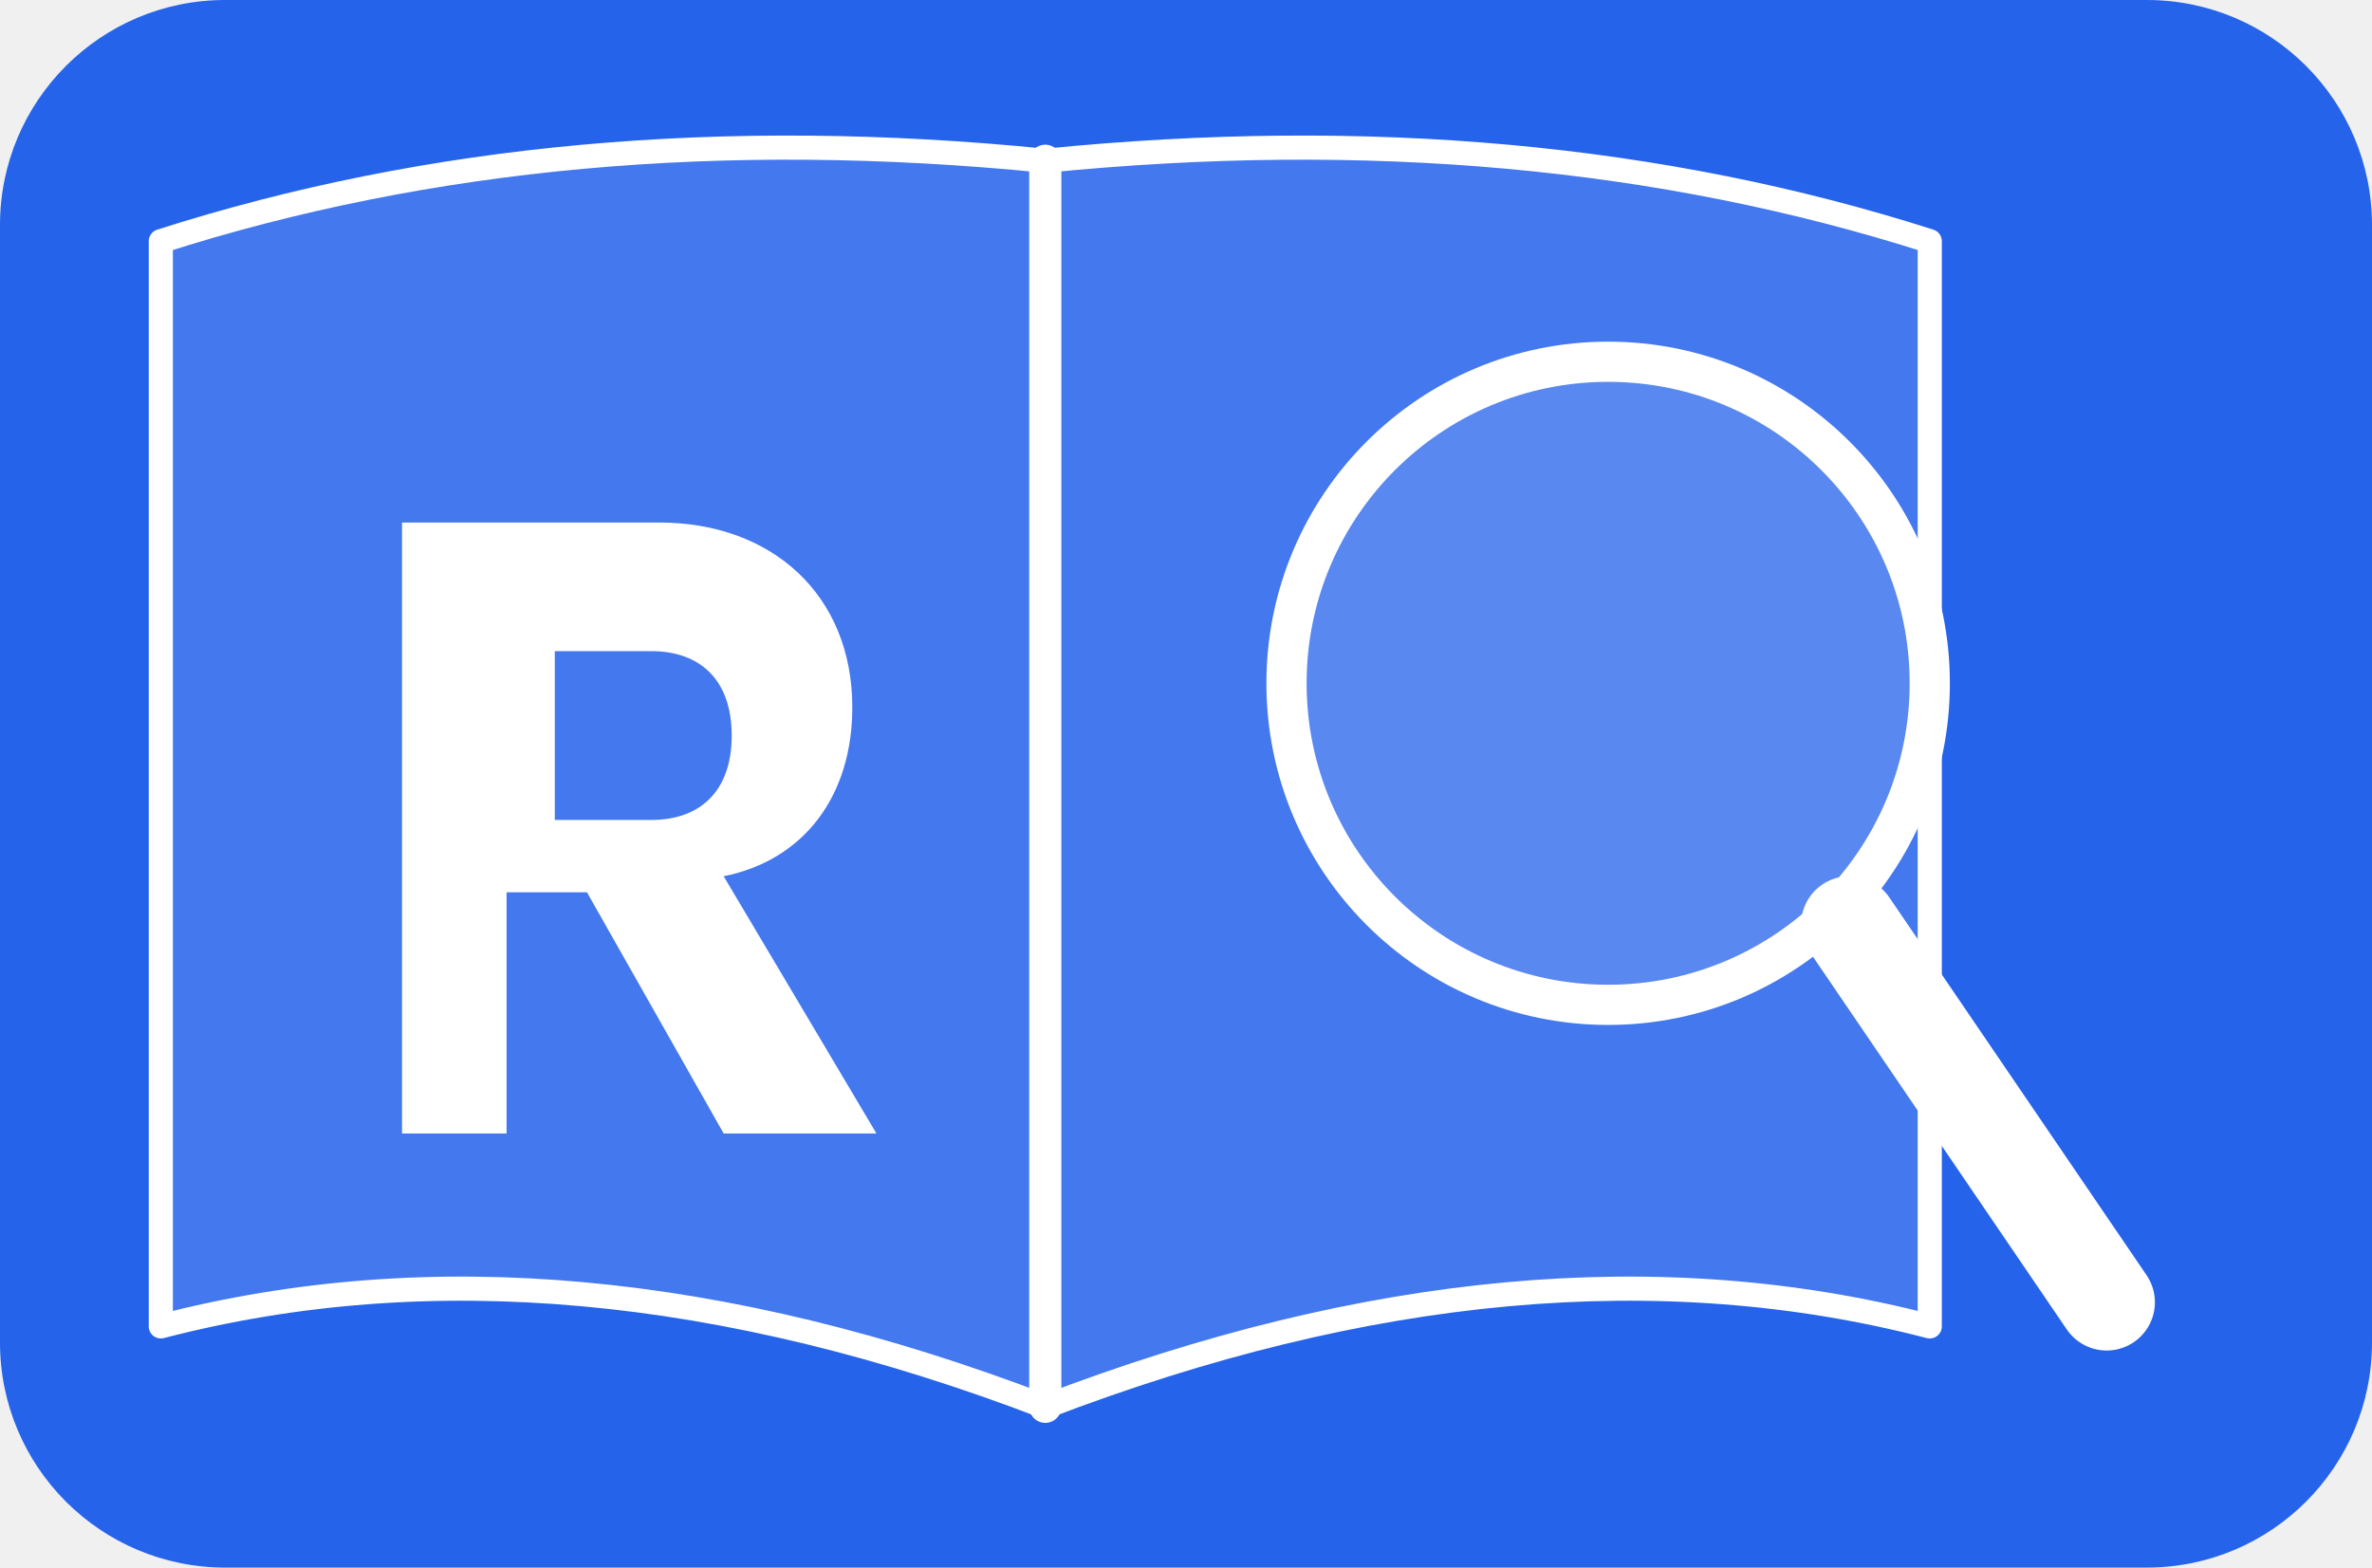
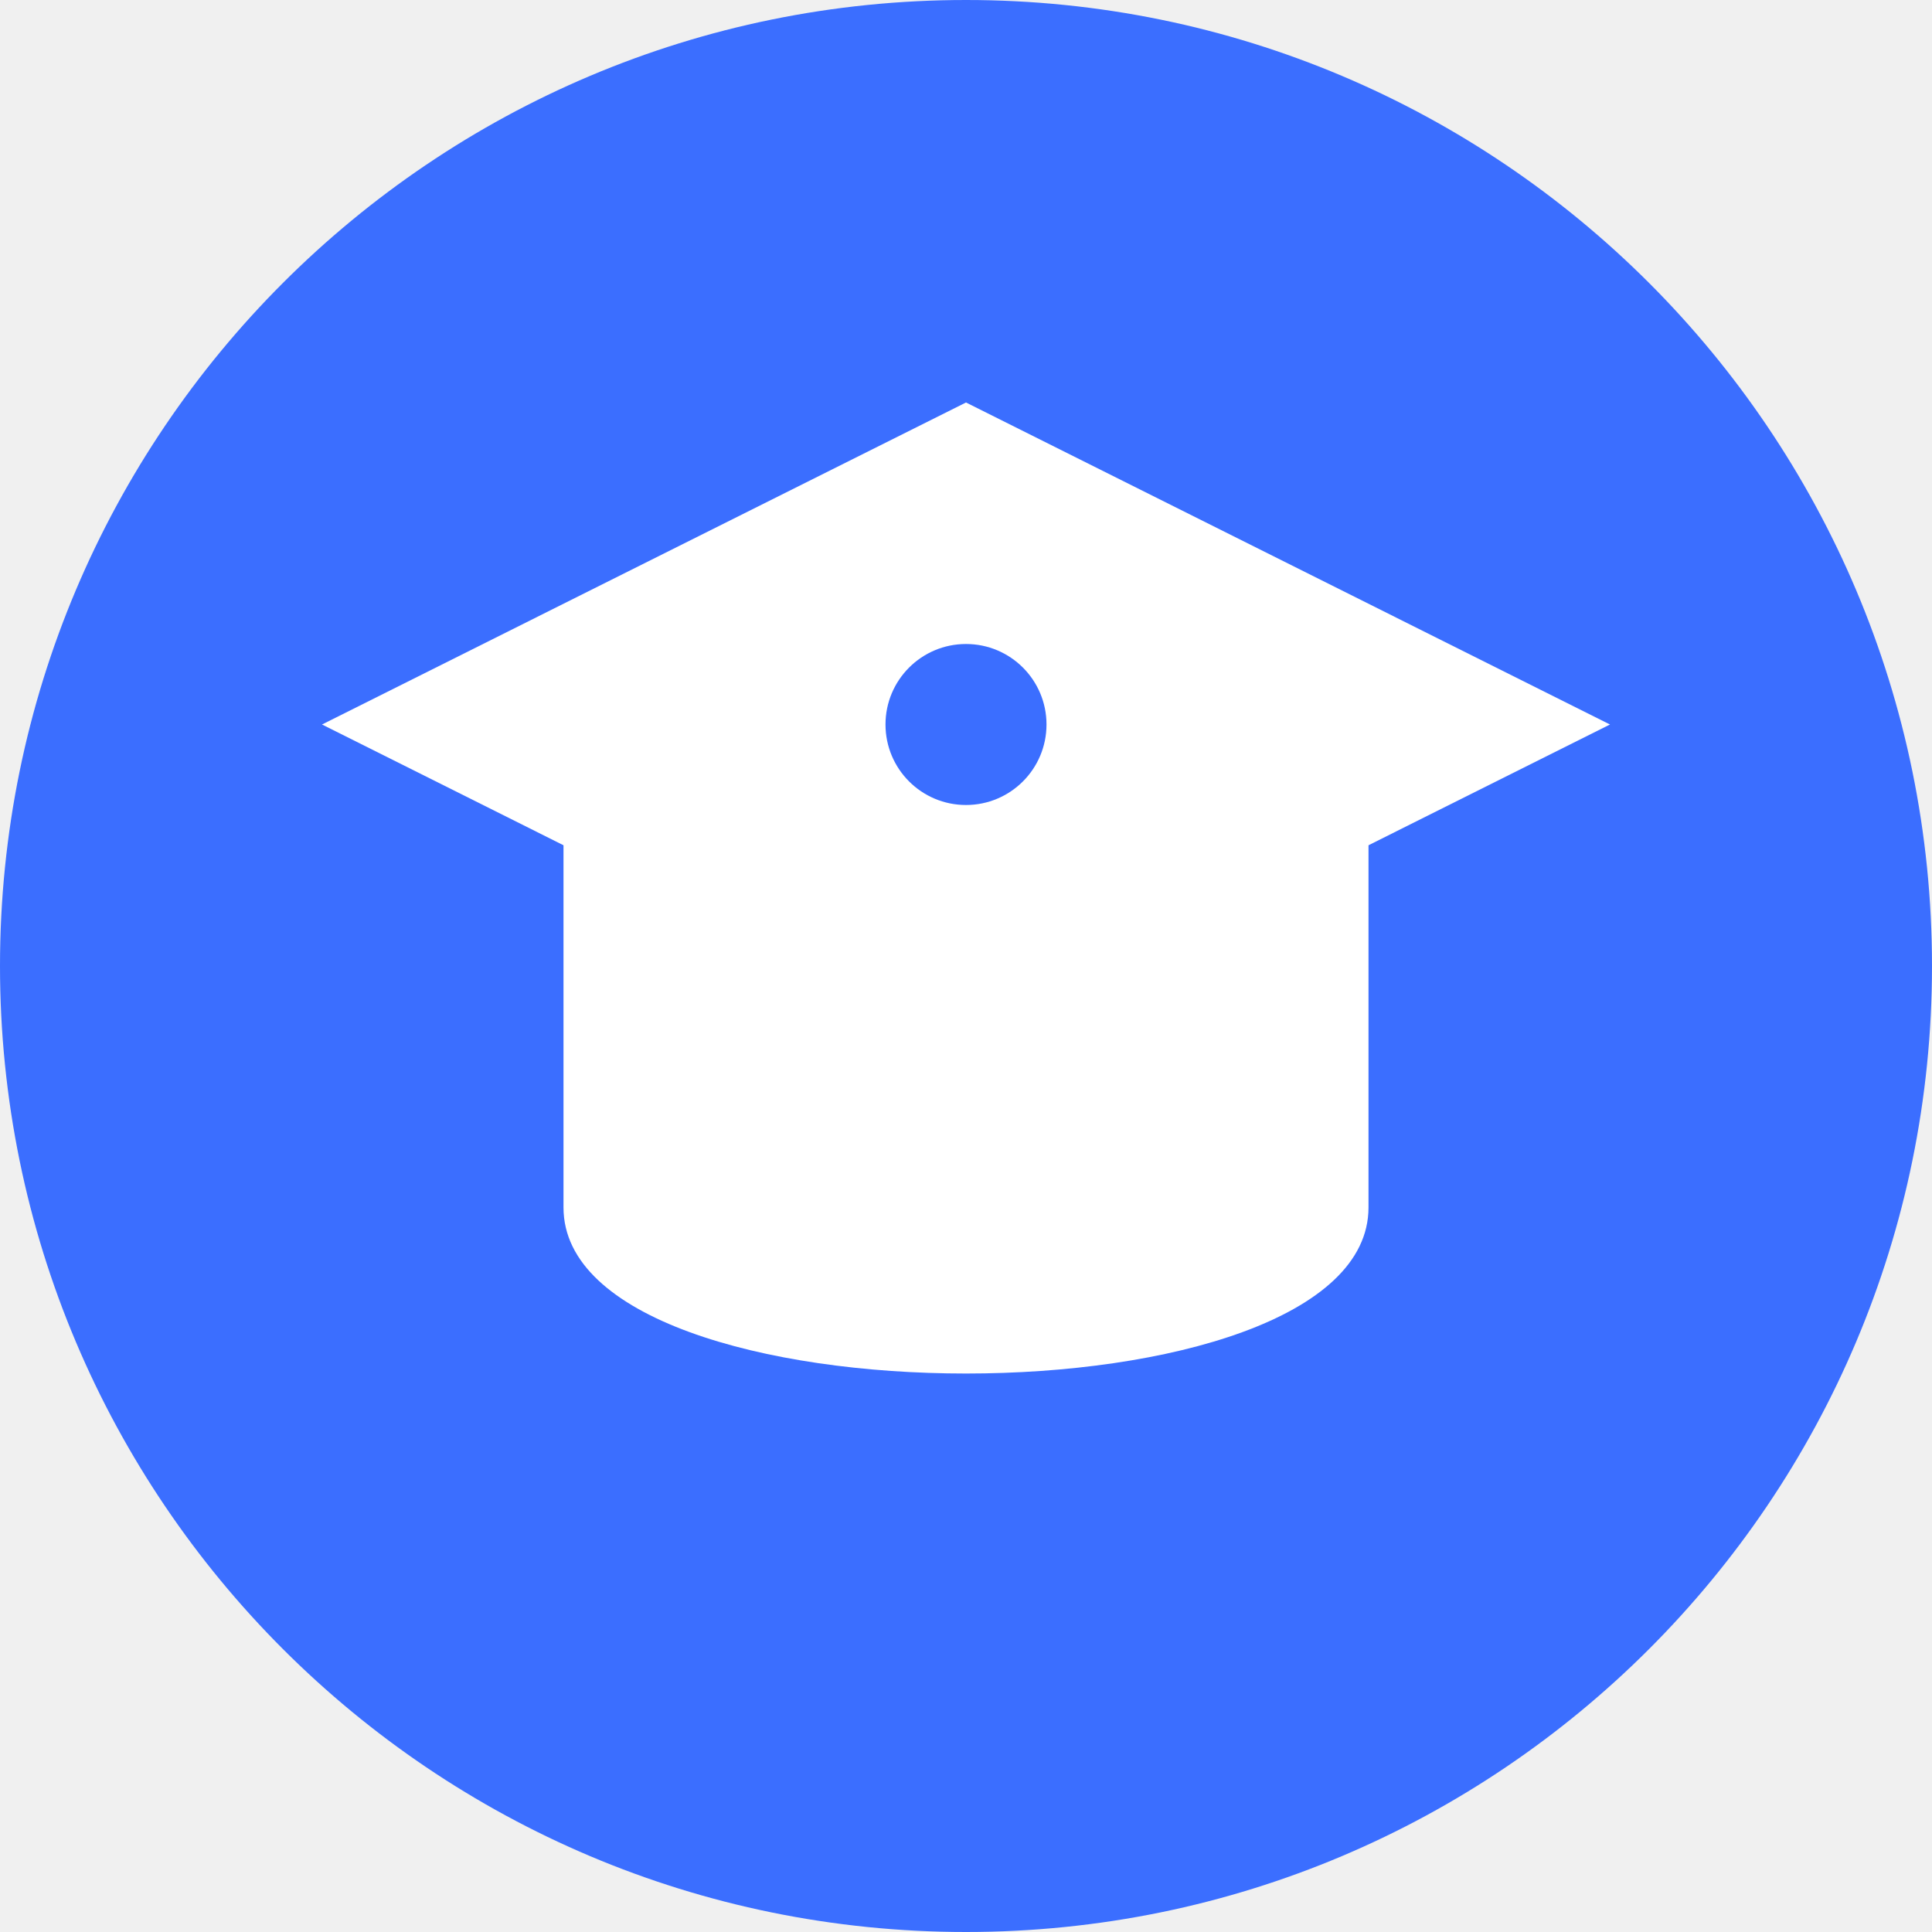
- <svg xmlns="http://www.w3.org/2000/svg" viewBox="50 30 295 195" fill="none">
-   <rect x="50" y="30" width="295" height="195" rx="28" fill="#2563eb" />
-   <path d="M180 50 L180 205" stroke="#ffffff" stroke-width="4" stroke-linecap="round" />
-   <path d="M180 50 Q120 44 70 60 L70 195 Q120 182 180 205 Z" fill="rgba(255,255,255,0.14)" stroke="#ffffff" stroke-width="3" stroke-linejoin="round" />
-   <path d="M180 50 Q240 44 290 60 L290 195 Q240 182 180 205 Z" fill="rgba(255,255,255,0.14)" stroke="#ffffff" stroke-width="3" stroke-linejoin="round" />
-   <path fill="#ffffff" d="M100 95h32c14 0 24 9 24 23 0 11-6 19-16 21l19 32h-19l-17-30h-10v30h-13V95zm19 16v21h12c6 0 10-3.5 10-10.5S137 111 131 111h-12z" />
-   <circle cx="250" cy="115" r="40" fill="rgba(255,255,255,0.12)" stroke="#ffffff" stroke-width="5" />
-   <path d="M280 145 L312 192" stroke="#ffffff" stroke-width="12" stroke-linecap="round" />
+ <svg xmlns="http://www.w3.org/2000/svg" viewBox="0 0 48 48" fill="none">
+   <circle cx="24" cy="24" r="24" fill="#3B6EFF" />
+   <path d="M24 10 L40 18 L24 26 L8 18 Z" fill="#fff" />
+   <path d="M14 20 V30 c0 5.5 20 5.5 20 0 V20" fill="#fff" />
+   <circle cx="24" cy="18" r="2" fill="#3B6EFF" />
</svg>
